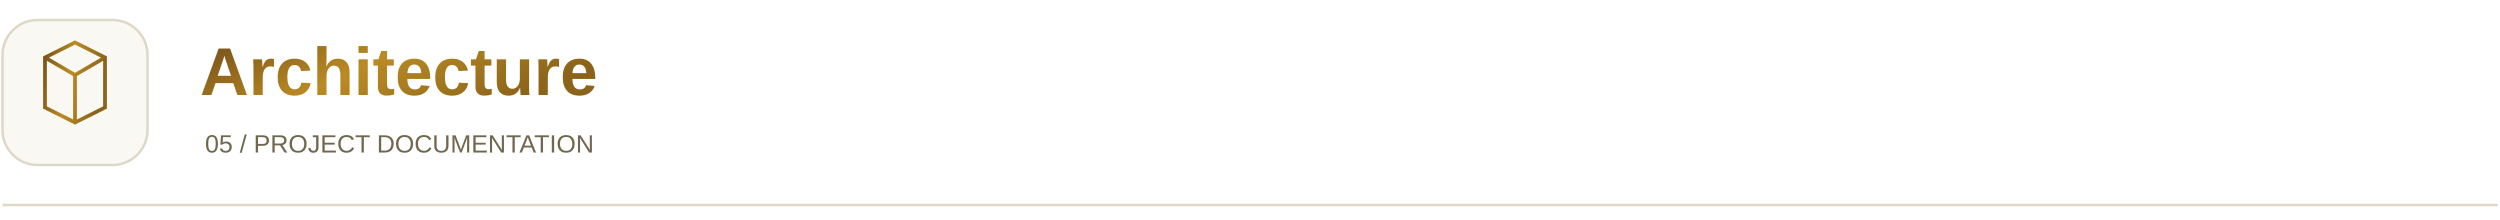
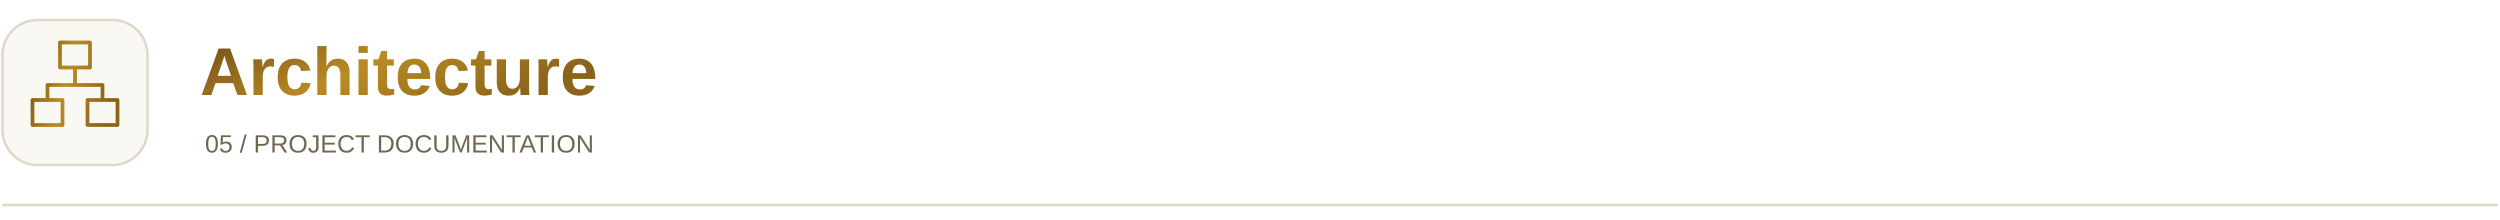
<svg xmlns="http://www.w3.org/2000/svg" width="1000" height="88" viewBox="0 0 1000 88" role="img">
  <defs>
    <linearGradient id="gold" x1="0%" y1="0%" x2="100%" y2="25%">
      <stop offset="0%" stop-color="#765018" />
      <stop offset="48%" stop-color="#BA8B24" />
      <stop offset="100%" stop-color="#8B641A" />
    </linearGradient>
    <linearGradient id="shine">
      <stop stop-color="#FFF3C8" stop-opacity="0" />
      <stop offset=".48" stop-color="#D6B960" stop-opacity=".15" />
      <stop offset=".53" stop-color="#FFF8E4" stop-opacity=".7" />
      <stop offset=".59" stop-color="#D6B960" stop-opacity=".12" />
      <stop offset="1" stop-color="#FFF3C8" stop-opacity="0" />
    </linearGradient>
    <clipPath id="hero">
      <rect x="1" y="1" width="998" height="258" rx="18" />
    </clipPath>
  </defs>
  <rect x="1" y="8" width="58" height="58" rx="14" fill="#FAF8F3" stroke="#DFD8C8" />
-   <path d="M18 23l12-6 12 6v20l-12 6-12-6z M18 23l12 7 12-7 M30 30v19" fill="none" stroke="url(#gold)" stroke-width="1.5" />
+   <path d="M24 17h12v10H24z M13 40h12v10H13z M35 40h12v10H35z M30 27v7 M19 40v-6h22v6" fill="none" stroke="url(#gold)" stroke-width="1.5" stroke-linejoin="round" stroke-linecap="round" />
  <text x="80" y="38" font-family="Segoe UI,Microsoft YaHei,Arial,sans-serif" font-size="27" font-weight="700" fill="url(#gold)">Architecture</text>
  <text x="82" y="61" font-family="Segoe UI,Microsoft YaHei,Arial,sans-serif" font-size="10" font-weight="400" fill="#71674F">05 / PROJECT DOCUMENTATION</text>
  <path d="M1 82H999" stroke="#DFD8C8" />
</svg>
